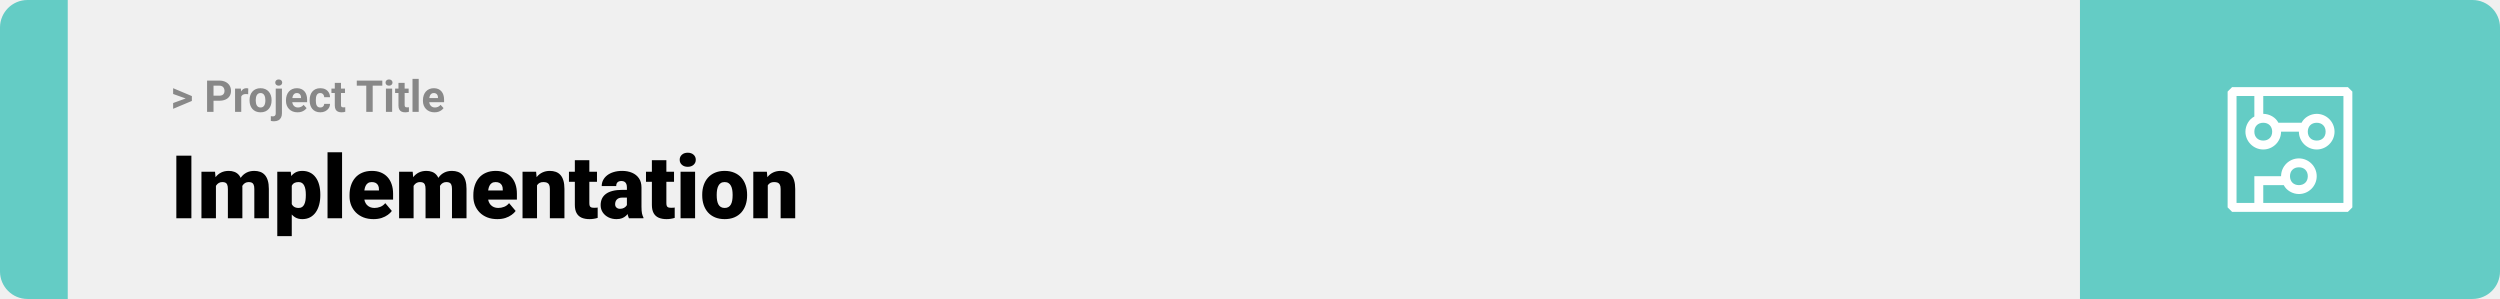
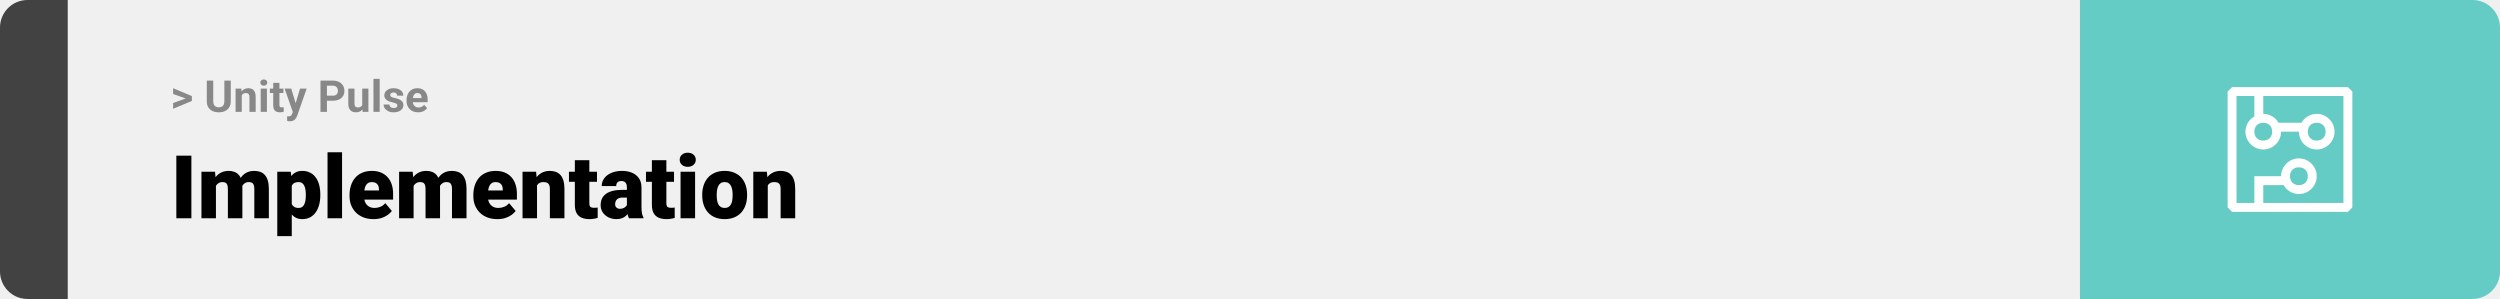
<svg xmlns="http://www.w3.org/2000/svg" width="1363" height="163" viewBox="0 0 1363 163" fill="none">
-   <path d="M0 15C0 6.716 6.716 0 15 0H37V163H15C6.716 163 0 156.284 0 148V15Z" fill="#64CCC5" />
+   <path d="M0 15C0 6.716 6.716 0 15 0H37V163H15C6.716 163 0 156.284 0 148V15Z" fill="#424242" />
  <rect width="1097" height="163" transform="translate(37)" fill="#F0F0F0" />
-   <path d="M101.906 53.922L94.394 51.238V48.086L104.602 52.375V54.637L101.906 53.922ZM94.394 56.172L101.918 53.43L104.602 52.785V55.035L94.394 59.324V56.172ZM119.543 54.918H115.195V52.176H119.543C120.215 52.176 120.762 52.066 121.184 51.848C121.605 51.621 121.914 51.309 122.109 50.91C122.305 50.512 122.402 50.062 122.402 49.562C122.402 49.055 122.305 48.582 122.109 48.145C121.914 47.707 121.605 47.355 121.184 47.09C120.762 46.824 120.215 46.691 119.543 46.691H116.414V61H112.898V43.938H119.543C120.879 43.938 122.023 44.18 122.977 44.664C123.938 45.141 124.672 45.801 125.18 46.645C125.688 47.488 125.941 48.453 125.941 49.539C125.941 50.641 125.688 51.594 125.18 52.398C124.672 53.203 123.938 53.824 122.977 54.262C122.023 54.699 120.879 54.918 119.543 54.918ZM131.531 51.086V61H128.156V48.32H131.332L131.531 51.086ZM135.352 48.238L135.293 51.367C135.129 51.344 134.93 51.324 134.695 51.309C134.469 51.285 134.262 51.273 134.074 51.273C133.598 51.273 133.184 51.336 132.832 51.461C132.488 51.578 132.199 51.754 131.965 51.988C131.738 52.223 131.566 52.508 131.449 52.844C131.34 53.18 131.277 53.562 131.262 53.992L130.582 53.781C130.582 52.961 130.664 52.207 130.828 51.52C130.992 50.824 131.23 50.219 131.543 49.703C131.863 49.188 132.254 48.789 132.715 48.508C133.176 48.227 133.703 48.086 134.297 48.086C134.484 48.086 134.676 48.102 134.871 48.133C135.066 48.156 135.227 48.191 135.352 48.238ZM136.055 54.789V54.543C136.055 53.613 136.188 52.758 136.453 51.977C136.719 51.188 137.105 50.504 137.613 49.926C138.121 49.348 138.746 48.898 139.488 48.578C140.23 48.25 141.082 48.086 142.043 48.086C143.004 48.086 143.859 48.25 144.609 48.578C145.359 48.898 145.988 49.348 146.496 49.926C147.012 50.504 147.402 51.188 147.668 51.977C147.934 52.758 148.066 53.613 148.066 54.543V54.789C148.066 55.711 147.934 56.566 147.668 57.355C147.402 58.137 147.012 58.82 146.496 59.406C145.988 59.984 145.363 60.434 144.621 60.754C143.879 61.074 143.027 61.234 142.066 61.234C141.105 61.234 140.25 61.074 139.5 60.754C138.758 60.434 138.129 59.984 137.613 59.406C137.105 58.82 136.719 58.137 136.453 57.355C136.188 56.566 136.055 55.711 136.055 54.789ZM139.43 54.543V54.789C139.43 55.32 139.477 55.816 139.57 56.277C139.664 56.738 139.812 57.145 140.016 57.496C140.227 57.84 140.5 58.109 140.836 58.305C141.172 58.5 141.582 58.598 142.066 58.598C142.535 58.598 142.938 58.5 143.273 58.305C143.609 58.109 143.879 57.84 144.082 57.496C144.285 57.145 144.434 56.738 144.527 56.277C144.629 55.816 144.68 55.32 144.68 54.789V54.543C144.68 54.027 144.629 53.543 144.527 53.09C144.434 52.629 144.281 52.223 144.07 51.871C143.867 51.512 143.598 51.23 143.262 51.027C142.926 50.824 142.52 50.723 142.043 50.723C141.566 50.723 141.16 50.824 140.824 51.027C140.496 51.23 140.227 51.512 140.016 51.871C139.812 52.223 139.664 52.629 139.57 53.09C139.477 53.543 139.43 54.027 139.43 54.543ZM150.328 48.32H153.715V61.762C153.715 62.699 153.543 63.492 153.199 64.141C152.855 64.789 152.359 65.281 151.711 65.617C151.062 65.953 150.277 66.121 149.355 66.121C149.066 66.121 148.785 66.106 148.512 66.074C148.23 66.043 147.941 65.992 147.645 65.922L147.656 63.332C147.844 63.363 148.027 63.387 148.207 63.402C148.379 63.426 148.555 63.438 148.734 63.438C149.086 63.438 149.379 63.379 149.613 63.262C149.848 63.145 150.023 62.961 150.141 62.711C150.266 62.469 150.328 62.152 150.328 61.762V48.32ZM150.059 45.016C150.059 44.523 150.23 44.117 150.574 43.797C150.926 43.477 151.387 43.316 151.957 43.316C152.535 43.316 152.996 43.477 153.34 43.797C153.684 44.117 153.855 44.523 153.855 45.016C153.855 45.508 153.684 45.914 153.34 46.234C152.996 46.555 152.535 46.715 151.957 46.715C151.387 46.715 150.926 46.555 150.574 46.234C150.23 45.914 150.059 45.508 150.059 45.016ZM162.234 61.234C161.25 61.234 160.367 61.078 159.586 60.766C158.805 60.445 158.141 60.004 157.594 59.441C157.055 58.879 156.641 58.227 156.352 57.484C156.062 56.734 155.918 55.938 155.918 55.094V54.625C155.918 53.664 156.055 52.785 156.328 51.988C156.602 51.191 156.992 50.5 157.5 49.914C158.016 49.328 158.641 48.879 159.375 48.566C160.109 48.246 160.938 48.086 161.859 48.086C162.758 48.086 163.555 48.234 164.25 48.531C164.945 48.828 165.527 49.25 165.996 49.797C166.473 50.344 166.832 51 167.074 51.766C167.316 52.523 167.438 53.367 167.438 54.297V55.703H157.359V53.453H164.121V53.195C164.121 52.727 164.035 52.309 163.863 51.941C163.699 51.566 163.449 51.27 163.113 51.051C162.777 50.832 162.348 50.723 161.824 50.723C161.379 50.723 160.996 50.82 160.676 51.016C160.355 51.211 160.094 51.484 159.891 51.836C159.695 52.188 159.547 52.602 159.445 53.078C159.352 53.547 159.305 54.062 159.305 54.625V55.094C159.305 55.602 159.375 56.07 159.516 56.5C159.664 56.93 159.871 57.301 160.137 57.613C160.41 57.926 160.738 58.168 161.121 58.34C161.512 58.512 161.953 58.598 162.445 58.598C163.055 58.598 163.621 58.48 164.145 58.246C164.676 58.004 165.133 57.641 165.516 57.156L167.156 58.938C166.891 59.32 166.527 59.688 166.066 60.039C165.613 60.391 165.066 60.68 164.426 60.906C163.785 61.125 163.055 61.234 162.234 61.234ZM174.598 58.598C175.012 58.598 175.379 58.52 175.699 58.363C176.02 58.199 176.27 57.973 176.449 57.684C176.637 57.387 176.734 57.039 176.742 56.641H179.918C179.91 57.531 179.672 58.324 179.203 59.02C178.734 59.707 178.105 60.25 177.316 60.648C176.527 61.039 175.645 61.234 174.668 61.234C173.684 61.234 172.824 61.07 172.09 60.742C171.363 60.414 170.758 59.961 170.273 59.383C169.789 58.797 169.426 58.117 169.184 57.344C168.941 56.562 168.82 55.727 168.82 54.836V54.496C168.82 53.598 168.941 52.762 169.184 51.988C169.426 51.207 169.789 50.527 170.273 49.949C170.758 49.363 171.363 48.906 172.09 48.578C172.816 48.25 173.668 48.086 174.645 48.086C175.684 48.086 176.594 48.285 177.375 48.684C178.164 49.082 178.781 49.652 179.227 50.395C179.68 51.129 179.91 52 179.918 53.008H176.742C176.734 52.586 176.645 52.203 176.473 51.859C176.309 51.516 176.066 51.242 175.746 51.039C175.434 50.828 175.047 50.723 174.586 50.723C174.094 50.723 173.691 50.828 173.379 51.039C173.066 51.242 172.824 51.523 172.652 51.883C172.48 52.234 172.359 52.637 172.289 53.09C172.227 53.535 172.195 54.004 172.195 54.496V54.836C172.195 55.328 172.227 55.801 172.289 56.254C172.352 56.707 172.469 57.109 172.641 57.461C172.82 57.812 173.066 58.09 173.379 58.293C173.691 58.496 174.098 58.598 174.598 58.598ZM188.086 48.32V50.711H180.703V48.32H188.086ZM182.531 45.191H185.906V57.18C185.906 57.547 185.953 57.828 186.047 58.023C186.148 58.219 186.297 58.355 186.492 58.434C186.688 58.504 186.934 58.539 187.23 58.539C187.441 58.539 187.629 58.531 187.793 58.516C187.965 58.492 188.109 58.469 188.227 58.445L188.238 60.93C187.949 61.023 187.637 61.098 187.301 61.152C186.965 61.207 186.594 61.234 186.188 61.234C185.445 61.234 184.797 61.113 184.242 60.871C183.695 60.621 183.273 60.223 182.977 59.676C182.68 59.129 182.531 58.41 182.531 57.52V45.191ZM203.191 43.938V61H199.688V43.938H203.191ZM208.441 43.938V46.691H194.52V43.938H208.441ZM213.797 48.32V61H210.41V48.32H213.797ZM210.199 45.016C210.199 44.523 210.371 44.117 210.715 43.797C211.059 43.477 211.52 43.316 212.098 43.316C212.668 43.316 213.125 43.477 213.469 43.797C213.82 44.117 213.996 44.523 213.996 45.016C213.996 45.508 213.82 45.914 213.469 46.234C213.125 46.555 212.668 46.715 212.098 46.715C211.52 46.715 211.059 46.555 210.715 46.234C210.371 45.914 210.199 45.508 210.199 45.016ZM222.797 48.32V50.711H215.414V48.32H222.797ZM217.242 45.191H220.617V57.18C220.617 57.547 220.664 57.828 220.758 58.023C220.859 58.219 221.008 58.355 221.203 58.434C221.398 58.504 221.645 58.539 221.941 58.539C222.152 58.539 222.34 58.531 222.504 58.516C222.676 58.492 222.82 58.469 222.938 58.445L222.949 60.93C222.66 61.023 222.348 61.098 222.012 61.152C221.676 61.207 221.305 61.234 220.898 61.234C220.156 61.234 219.508 61.113 218.953 60.871C218.406 60.621 217.984 60.223 217.688 59.676C217.391 59.129 217.242 58.41 217.242 57.52V45.191ZM228.281 43V61H224.895V43H228.281ZM236.906 61.234C235.922 61.234 235.039 61.078 234.258 60.766C233.477 60.445 232.812 60.004 232.266 59.441C231.727 58.879 231.312 58.227 231.023 57.484C230.734 56.734 230.59 55.938 230.59 55.094V54.625C230.59 53.664 230.727 52.785 231 51.988C231.273 51.191 231.664 50.5 232.172 49.914C232.688 49.328 233.312 48.879 234.047 48.566C234.781 48.246 235.609 48.086 236.531 48.086C237.43 48.086 238.227 48.234 238.922 48.531C239.617 48.828 240.199 49.25 240.668 49.797C241.145 50.344 241.504 51 241.746 51.766C241.988 52.523 242.109 53.367 242.109 54.297V55.703H232.031V53.453H238.793V53.195C238.793 52.727 238.707 52.309 238.535 51.941C238.371 51.566 238.121 51.27 237.785 51.051C237.449 50.832 237.02 50.723 236.496 50.723C236.051 50.723 235.668 50.82 235.348 51.016C235.027 51.211 234.766 51.484 234.562 51.836C234.367 52.188 234.219 52.602 234.117 53.078C234.023 53.547 233.977 54.062 233.977 54.625V55.094C233.977 55.602 234.047 56.07 234.188 56.5C234.336 56.93 234.543 57.301 234.809 57.613C235.082 57.926 235.41 58.168 235.793 58.34C236.184 58.512 236.625 58.598 237.117 58.598C237.727 58.598 238.293 58.48 238.816 58.246C239.348 58.004 239.805 57.641 240.188 57.156L241.828 58.938C241.562 59.32 241.199 59.688 240.738 60.039C240.285 60.391 239.738 60.68 239.098 60.906C238.457 61.125 237.727 61.234 236.906 61.234Z" fill="#888888" />
+   <path d="M101.906 53.922L94.394 51.238V48.086L104.602 52.375V54.637L101.906 53.922ZM94.394 56.172L101.918 53.43L104.602 52.785V55.035L94.394 59.324V56.172ZM122.32 43.938H125.824V55.211C125.824 56.523 125.543 57.629 124.98 58.527C124.426 59.426 123.656 60.102 122.672 60.555C121.695 61.008 120.57 61.234 119.297 61.234C118.023 61.234 116.891 61.008 115.898 60.555C114.914 60.102 114.141 59.426 113.578 58.527C113.023 57.629 112.746 56.523 112.746 55.211V43.938H116.262V55.211C116.262 55.977 116.383 56.602 116.625 57.086C116.867 57.57 117.215 57.926 117.668 58.152C118.129 58.379 118.672 58.492 119.297 58.492C119.938 58.492 120.48 58.379 120.926 58.152C121.379 57.926 121.723 57.57 121.957 57.086C122.199 56.602 122.32 55.977 122.32 55.211V43.938ZM131.812 51.027V61H128.438V48.32H131.602L131.812 51.027ZM131.32 54.215H130.406C130.406 53.277 130.527 52.434 130.77 51.684C131.012 50.926 131.352 50.281 131.789 49.75C132.227 49.211 132.746 48.801 133.348 48.52C133.957 48.23 134.637 48.086 135.387 48.086C135.98 48.086 136.523 48.172 137.016 48.344C137.508 48.516 137.93 48.789 138.281 49.164C138.641 49.539 138.914 50.035 139.102 50.652C139.297 51.27 139.395 52.023 139.395 52.914V61H135.996V52.902C135.996 52.34 135.918 51.902 135.762 51.59C135.605 51.277 135.375 51.059 135.07 50.934C134.773 50.801 134.406 50.734 133.969 50.734C133.516 50.734 133.121 50.824 132.785 51.004C132.457 51.184 132.184 51.434 131.965 51.754C131.754 52.066 131.594 52.434 131.484 52.855C131.375 53.277 131.32 53.73 131.32 54.215ZM145.523 48.32V61H142.137V48.32H145.523ZM141.926 45.016C141.926 44.523 142.098 44.117 142.441 43.797C142.785 43.477 143.246 43.316 143.824 43.316C144.395 43.316 144.852 43.477 145.195 43.797C145.547 44.117 145.723 44.523 145.723 45.016C145.723 45.508 145.547 45.914 145.195 46.234C144.852 46.555 144.395 46.715 143.824 46.715C143.246 46.715 142.785 46.555 142.441 46.234C142.098 45.914 141.926 45.508 141.926 45.016ZM154.523 48.32V50.711H147.141V48.32H154.523ZM148.969 45.191H152.344V57.18C152.344 57.547 152.391 57.828 152.484 58.023C152.586 58.219 152.734 58.355 152.93 58.434C153.125 58.504 153.371 58.539 153.668 58.539C153.879 58.539 154.066 58.531 154.23 58.516C154.402 58.492 154.547 58.469 154.664 58.445L154.676 60.93C154.387 61.023 154.074 61.098 153.738 61.152C153.402 61.207 153.031 61.234 152.625 61.234C151.883 61.234 151.234 61.113 150.68 60.871C150.133 60.621 149.711 60.223 149.414 59.676C149.117 59.129 148.969 58.41 148.969 57.52V45.191ZM160.207 59.57L163.57 48.32H167.191L162.094 62.91C161.984 63.23 161.836 63.574 161.648 63.941C161.469 64.309 161.223 64.656 160.91 64.984C160.605 65.32 160.219 65.594 159.75 65.805C159.289 66.016 158.723 66.121 158.051 66.121C157.73 66.121 157.469 66.102 157.266 66.062C157.062 66.023 156.82 65.969 156.539 65.898V63.426C156.625 63.426 156.715 63.426 156.809 63.426C156.902 63.434 156.992 63.438 157.078 63.438C157.523 63.438 157.887 63.387 158.168 63.285C158.449 63.184 158.676 63.027 158.848 62.816C159.02 62.613 159.156 62.348 159.258 62.02L160.207 59.57ZM158.801 48.32L161.555 57.508L162.035 61.082L159.738 61.328L155.18 48.32H158.801ZM181.371 54.918H177.023V52.176H181.371C182.043 52.176 182.59 52.066 183.012 51.848C183.434 51.621 183.742 51.309 183.938 50.91C184.133 50.512 184.23 50.062 184.23 49.562C184.23 49.055 184.133 48.582 183.938 48.145C183.742 47.707 183.434 47.355 183.012 47.09C182.59 46.824 182.043 46.691 181.371 46.691H178.242V61H174.727V43.938H181.371C182.707 43.938 183.852 44.18 184.805 44.664C185.766 45.141 186.5 45.801 187.008 46.645C187.516 47.488 187.77 48.453 187.77 49.539C187.77 50.641 187.516 51.594 187.008 52.398C186.5 53.203 185.766 53.824 184.805 54.262C183.852 54.699 182.707 54.918 181.371 54.918ZM197.484 57.965V48.32H200.859V61H197.684L197.484 57.965ZM197.859 55.363L198.855 55.34C198.855 56.184 198.758 56.969 198.562 57.695C198.367 58.414 198.074 59.039 197.684 59.57C197.293 60.094 196.801 60.504 196.207 60.801C195.613 61.09 194.914 61.234 194.109 61.234C193.492 61.234 192.922 61.148 192.398 60.977C191.883 60.797 191.438 60.52 191.062 60.145C190.695 59.762 190.406 59.273 190.195 58.68C189.992 58.078 189.891 57.355 189.891 56.512V48.32H193.266V56.535C193.266 56.91 193.309 57.227 193.395 57.484C193.488 57.742 193.617 57.953 193.781 58.117C193.945 58.281 194.137 58.398 194.355 58.469C194.582 58.539 194.832 58.574 195.105 58.574C195.801 58.574 196.348 58.434 196.746 58.152C197.152 57.871 197.438 57.488 197.602 57.004C197.773 56.512 197.859 55.965 197.859 55.363ZM207 43V61H203.613V43H207ZM216.645 57.496C216.645 57.254 216.574 57.035 216.434 56.84C216.293 56.645 216.031 56.465 215.648 56.301C215.273 56.129 214.73 55.973 214.02 55.832C213.379 55.691 212.781 55.516 212.227 55.305C211.68 55.086 211.203 54.824 210.797 54.52C210.398 54.215 210.086 53.855 209.859 53.441C209.633 53.02 209.52 52.539 209.52 52C209.52 51.469 209.633 50.969 209.859 50.5C210.094 50.031 210.426 49.617 210.855 49.258C211.293 48.891 211.824 48.605 212.449 48.402C213.082 48.191 213.793 48.086 214.582 48.086C215.684 48.086 216.629 48.262 217.418 48.613C218.215 48.965 218.824 49.449 219.246 50.066C219.676 50.676 219.891 51.371 219.891 52.152H216.516C216.516 51.824 216.445 51.531 216.305 51.273C216.172 51.008 215.961 50.801 215.672 50.652C215.391 50.496 215.023 50.418 214.57 50.418C214.195 50.418 213.871 50.484 213.598 50.617C213.324 50.742 213.113 50.914 212.965 51.133C212.824 51.344 212.754 51.578 212.754 51.836C212.754 52.031 212.793 52.207 212.871 52.363C212.957 52.512 213.094 52.648 213.281 52.773C213.469 52.898 213.711 53.016 214.008 53.125C214.312 53.227 214.688 53.32 215.133 53.406C216.047 53.594 216.863 53.84 217.582 54.145C218.301 54.441 218.871 54.848 219.293 55.363C219.715 55.871 219.926 56.539 219.926 57.367C219.926 57.93 219.801 58.445 219.551 58.914C219.301 59.383 218.941 59.793 218.473 60.145C218.004 60.488 217.441 60.758 216.785 60.953C216.137 61.141 215.406 61.234 214.594 61.234C213.414 61.234 212.414 61.023 211.594 60.602C210.781 60.18 210.164 59.645 209.742 58.996C209.328 58.34 209.121 57.668 209.121 56.98H212.32C212.336 57.441 212.453 57.812 212.672 58.094C212.898 58.375 213.184 58.578 213.527 58.703C213.879 58.828 214.258 58.891 214.664 58.891C215.102 58.891 215.465 58.832 215.754 58.715C216.043 58.59 216.262 58.426 216.41 58.223C216.566 58.012 216.645 57.77 216.645 57.496ZM227.953 61.234C226.969 61.234 226.086 61.078 225.305 60.766C224.523 60.445 223.859 60.004 223.312 59.441C222.773 58.879 222.359 58.227 222.07 57.484C221.781 56.734 221.637 55.938 221.637 55.094V54.625C221.637 53.664 221.773 52.785 222.047 51.988C222.32 51.191 222.711 50.5 223.219 49.914C223.734 49.328 224.359 48.879 225.094 48.566C225.828 48.246 226.656 48.086 227.578 48.086C228.477 48.086 229.273 48.234 229.969 48.531C230.664 48.828 231.246 49.25 231.715 49.797C232.191 50.344 232.551 51 232.793 51.766C233.035 52.523 233.156 53.367 233.156 54.297V55.703H223.078V53.453H229.84V53.195C229.84 52.727 229.754 52.309 229.582 51.941C229.418 51.566 229.168 51.27 228.832 51.051C228.496 50.832 228.066 50.723 227.543 50.723C227.098 50.723 226.715 50.82 226.395 51.016C226.074 51.211 225.812 51.484 225.609 51.836C225.414 52.188 225.266 52.602 225.164 53.078C225.07 53.547 225.023 54.062 225.023 54.625V55.094C225.023 55.602 225.094 56.07 225.234 56.5C225.383 56.93 225.59 57.301 225.855 57.613C226.129 57.926 226.457 58.168 226.84 58.34C227.23 58.512 227.672 58.598 228.164 58.598C228.773 58.598 229.34 58.48 229.863 58.246C230.395 58.004 230.852 57.641 231.234 57.156L232.875 58.938C232.609 59.32 232.246 59.688 231.785 60.039C231.332 60.391 230.785 60.68 230.145 60.906C229.504 61.125 228.773 61.234 227.953 61.234Z" fill="#888888" />
  <path d="M104.344 84.875V119H96.141V84.875H104.344ZM117.727 99.008V119H109.828V93.641H117.234L117.727 99.008ZM116.766 105.453L114.961 105.5C114.961 103.719 115.172 102.078 115.594 100.578C116.016 99.078 116.641 97.773 117.469 96.664C118.297 95.555 119.312 94.695 120.516 94.086C121.734 93.477 123.141 93.172 124.734 93.172C125.844 93.172 126.852 93.344 127.758 93.688C128.664 94.016 129.445 94.539 130.102 95.258C130.758 95.961 131.258 96.883 131.602 98.023C131.961 99.148 132.141 100.5 132.141 102.078V119H124.242V103.086C124.242 102.008 124.117 101.195 123.867 100.648C123.633 100.102 123.289 99.734 122.836 99.547C122.383 99.359 121.828 99.266 121.172 99.266C120.484 99.266 119.867 99.422 119.32 99.734C118.773 100.047 118.305 100.484 117.914 101.047C117.539 101.594 117.25 102.242 117.047 102.992C116.859 103.742 116.766 104.562 116.766 105.453ZM131.25 105.453L129.047 105.5C129.047 103.719 129.242 102.078 129.633 100.578C130.039 99.078 130.641 97.773 131.438 96.664C132.25 95.555 133.258 94.695 134.461 94.086C135.664 93.477 137.062 93.172 138.656 93.172C139.812 93.172 140.875 93.344 141.844 93.688C142.812 94.031 143.648 94.586 144.352 95.352C145.055 96.117 145.602 97.133 145.992 98.398C146.383 99.648 146.578 101.195 146.578 103.039V119H138.656V103.039C138.656 101.992 138.531 101.203 138.281 100.672C138.047 100.125 137.703 99.758 137.25 99.57C136.797 99.367 136.258 99.266 135.633 99.266C134.883 99.266 134.234 99.422 133.688 99.734C133.141 100.047 132.68 100.484 132.305 101.047C131.945 101.594 131.68 102.242 131.508 102.992C131.336 103.742 131.25 104.562 131.25 105.453ZM159.07 98.516V128.75H151.172V93.641H158.531L159.07 98.516ZM174.633 106.016V106.508C174.633 108.352 174.422 110.062 174 111.641C173.578 113.219 172.953 114.594 172.125 115.766C171.297 116.938 170.266 117.852 169.031 118.508C167.812 119.148 166.398 119.469 164.789 119.469C163.273 119.469 161.969 119.133 160.875 118.461C159.781 117.789 158.867 116.859 158.133 115.672C157.398 114.484 156.805 113.125 156.352 111.594C155.898 110.062 155.539 108.445 155.273 106.742V106.109C155.539 104.281 155.898 102.586 156.352 101.023C156.805 99.445 157.398 98.07 158.133 96.898C158.867 95.727 159.773 94.812 160.852 94.156C161.945 93.5 163.25 93.172 164.766 93.172C166.375 93.172 167.789 93.477 169.008 94.086C170.242 94.695 171.273 95.57 172.102 96.711C172.945 97.836 173.578 99.188 174 100.766C174.422 102.344 174.633 104.094 174.633 106.016ZM166.734 106.508V106.016C166.734 105.031 166.664 104.133 166.523 103.32C166.383 102.492 166.156 101.773 165.844 101.164C165.547 100.555 165.148 100.086 164.648 99.758C164.148 99.43 163.531 99.266 162.797 99.266C161.953 99.266 161.242 99.398 160.664 99.664C160.102 99.914 159.648 100.305 159.305 100.836C158.977 101.352 158.742 102 158.602 102.781C158.477 103.547 158.422 104.445 158.438 105.477V107.398C158.406 108.586 158.523 109.633 158.789 110.539C159.055 111.43 159.516 112.125 160.172 112.625C160.828 113.125 161.719 113.375 162.844 113.375C163.594 113.375 164.219 113.203 164.719 112.859C165.219 112.5 165.617 112.008 165.914 111.383C166.211 110.742 166.422 110.008 166.547 109.18C166.672 108.352 166.734 107.461 166.734 106.508ZM186.492 83V119H178.57V83H186.492ZM203.648 119.469C201.586 119.469 199.742 119.148 198.117 118.508C196.492 117.852 195.117 116.953 193.992 115.812C192.883 114.672 192.031 113.359 191.438 111.875C190.859 110.391 190.57 108.82 190.57 107.164V106.273C190.57 104.414 190.828 102.695 191.344 101.117C191.859 99.523 192.625 98.133 193.641 96.945C194.656 95.758 195.93 94.836 197.461 94.18C198.992 93.508 200.773 93.172 202.805 93.172C204.602 93.172 206.211 93.461 207.633 94.039C209.055 94.617 210.258 95.445 211.242 96.523C212.242 97.602 213 98.906 213.516 100.438C214.047 101.969 214.312 103.688 214.312 105.594V108.805H193.594V103.859H206.602V103.25C206.617 102.406 206.469 101.688 206.156 101.094C205.859 100.5 205.422 100.047 204.844 99.734C204.266 99.422 203.562 99.266 202.734 99.266C201.875 99.266 201.164 99.453 200.602 99.828C200.055 100.203 199.625 100.719 199.312 101.375C199.016 102.016 198.805 102.758 198.68 103.602C198.555 104.445 198.492 105.336 198.492 106.273V107.164C198.492 108.102 198.617 108.953 198.867 109.719C199.133 110.484 199.508 111.141 199.992 111.688C200.492 112.219 201.086 112.633 201.773 112.93C202.477 113.227 203.273 113.375 204.164 113.375C205.242 113.375 206.305 113.172 207.352 112.766C208.398 112.359 209.297 111.688 210.047 110.75L213.633 115.016C213.117 115.75 212.383 116.461 211.43 117.148C210.492 117.836 209.367 118.398 208.055 118.836C206.742 119.258 205.273 119.469 203.648 119.469ZM225.492 99.008V119H217.594V93.641H225L225.492 99.008ZM224.531 105.453L222.727 105.5C222.727 103.719 222.938 102.078 223.359 100.578C223.781 99.078 224.406 97.773 225.234 96.664C226.062 95.555 227.078 94.695 228.281 94.086C229.5 93.477 230.906 93.172 232.5 93.172C233.609 93.172 234.617 93.344 235.523 93.688C236.43 94.016 237.211 94.539 237.867 95.258C238.523 95.961 239.023 96.883 239.367 98.023C239.727 99.148 239.906 100.5 239.906 102.078V119H232.008V103.086C232.008 102.008 231.883 101.195 231.633 100.648C231.398 100.102 231.055 99.734 230.602 99.547C230.148 99.359 229.594 99.266 228.938 99.266C228.25 99.266 227.633 99.422 227.086 99.734C226.539 100.047 226.07 100.484 225.68 101.047C225.305 101.594 225.016 102.242 224.812 102.992C224.625 103.742 224.531 104.562 224.531 105.453ZM239.016 105.453L236.812 105.5C236.812 103.719 237.008 102.078 237.398 100.578C237.805 99.078 238.406 97.773 239.203 96.664C240.016 95.555 241.023 94.695 242.227 94.086C243.43 93.477 244.828 93.172 246.422 93.172C247.578 93.172 248.641 93.344 249.609 93.688C250.578 94.031 251.414 94.586 252.117 95.352C252.82 96.117 253.367 97.133 253.758 98.398C254.148 99.648 254.344 101.195 254.344 103.039V119H246.422V103.039C246.422 101.992 246.297 101.203 246.047 100.672C245.812 100.125 245.469 99.758 245.016 99.57C244.562 99.367 244.023 99.266 243.398 99.266C242.648 99.266 242 99.422 241.453 99.734C240.906 100.047 240.445 100.484 240.07 101.047C239.711 101.594 239.445 102.242 239.273 102.992C239.102 103.742 239.016 104.562 239.016 105.453ZM271.148 119.469C269.086 119.469 267.242 119.148 265.617 118.508C263.992 117.852 262.617 116.953 261.492 115.812C260.383 114.672 259.531 113.359 258.938 111.875C258.359 110.391 258.07 108.82 258.07 107.164V106.273C258.07 104.414 258.328 102.695 258.844 101.117C259.359 99.523 260.125 98.133 261.141 96.945C262.156 95.758 263.43 94.836 264.961 94.18C266.492 93.508 268.273 93.172 270.305 93.172C272.102 93.172 273.711 93.461 275.133 94.039C276.555 94.617 277.758 95.445 278.742 96.523C279.742 97.602 280.5 98.906 281.016 100.438C281.547 101.969 281.812 103.688 281.812 105.594V108.805H261.094V103.859H274.102V103.25C274.117 102.406 273.969 101.688 273.656 101.094C273.359 100.5 272.922 100.047 272.344 99.734C271.766 99.422 271.062 99.266 270.234 99.266C269.375 99.266 268.664 99.453 268.102 99.828C267.555 100.203 267.125 100.719 266.812 101.375C266.516 102.016 266.305 102.758 266.18 103.602C266.055 104.445 265.992 105.336 265.992 106.273V107.164C265.992 108.102 266.117 108.953 266.367 109.719C266.633 110.484 267.008 111.141 267.492 111.688C267.992 112.219 268.586 112.633 269.273 112.93C269.977 113.227 270.773 113.375 271.664 113.375C272.742 113.375 273.805 113.172 274.852 112.766C275.898 112.359 276.797 111.688 277.547 110.75L281.133 115.016C280.617 115.75 279.883 116.461 278.93 117.148C277.992 117.836 276.867 118.398 275.555 118.836C274.242 119.258 272.773 119.469 271.148 119.469ZM292.781 99.055V119H284.883V93.641H292.289L292.781 99.055ZM291.844 105.453L289.992 105.5C289.992 103.562 290.227 101.836 290.695 100.32C291.164 98.789 291.828 97.492 292.688 96.43C293.547 95.367 294.57 94.562 295.758 94.016C296.961 93.453 298.297 93.172 299.766 93.172C300.938 93.172 302.008 93.344 302.977 93.688C303.961 94.031 304.805 94.586 305.508 95.352C306.227 96.117 306.773 97.133 307.148 98.398C307.539 99.648 307.734 101.195 307.734 103.039V119H299.789V103.016C299.789 102 299.648 101.227 299.367 100.695C299.086 100.148 298.68 99.773 298.148 99.57C297.617 99.367 296.969 99.266 296.203 99.266C295.391 99.266 294.703 99.422 294.141 99.734C293.578 100.047 293.125 100.484 292.781 101.047C292.453 101.594 292.211 102.242 292.055 102.992C291.914 103.742 291.844 104.562 291.844 105.453ZM325.477 93.641V99.125H310.195V93.641H325.477ZM313.406 87.336H321.305V110.727C321.305 111.398 321.383 111.922 321.539 112.297C321.695 112.656 321.961 112.914 322.336 113.07C322.727 113.211 323.242 113.281 323.883 113.281C324.336 113.281 324.711 113.273 325.008 113.258C325.305 113.227 325.586 113.188 325.852 113.141V118.789C325.18 119.008 324.477 119.172 323.742 119.281C323.008 119.406 322.227 119.469 321.398 119.469C319.711 119.469 318.266 119.203 317.062 118.672C315.875 118.141 314.969 117.305 314.344 116.164C313.719 115.023 313.406 113.539 313.406 111.711V87.336ZM341.789 112.625V102.172C341.789 101.453 341.688 100.836 341.484 100.32C341.281 99.805 340.961 99.406 340.523 99.125C340.086 98.828 339.5 98.68 338.766 98.68C338.172 98.68 337.664 98.781 337.242 98.984C336.82 99.188 336.5 99.492 336.281 99.898C336.062 100.305 335.953 100.82 335.953 101.445H328.055C328.055 100.273 328.312 99.188 328.828 98.188C329.359 97.172 330.109 96.289 331.078 95.539C332.062 94.789 333.234 94.211 334.594 93.805C335.969 93.383 337.5 93.172 339.188 93.172C341.203 93.172 343 93.508 344.578 94.18C346.172 94.852 347.43 95.859 348.352 97.203C349.273 98.531 349.734 100.203 349.734 102.219V112.602C349.734 114.258 349.828 115.516 350.016 116.375C350.203 117.219 350.469 117.961 350.812 118.602V119H342.891C342.516 118.219 342.234 117.266 342.047 116.141C341.875 115 341.789 113.828 341.789 112.625ZM342.75 103.508L342.797 107.727H339.305C338.57 107.727 337.945 107.828 337.43 108.031C336.93 108.234 336.523 108.516 336.211 108.875C335.914 109.219 335.695 109.609 335.555 110.047C335.43 110.484 335.367 110.945 335.367 111.43C335.367 111.898 335.477 112.32 335.695 112.695C335.93 113.055 336.242 113.336 336.633 113.539C337.023 113.742 337.461 113.844 337.945 113.844C338.82 113.844 339.562 113.68 340.172 113.352C340.797 113.008 341.273 112.594 341.602 112.109C341.93 111.625 342.094 111.172 342.094 110.75L343.828 113.984C343.516 114.609 343.156 115.242 342.75 115.883C342.359 116.523 341.867 117.117 341.273 117.664C340.695 118.195 339.984 118.633 339.141 118.977C338.297 119.305 337.273 119.469 336.07 119.469C334.508 119.469 333.07 119.148 331.758 118.508C330.461 117.867 329.422 116.977 328.641 115.836C327.859 114.68 327.469 113.352 327.469 111.852C327.469 110.539 327.703 109.367 328.172 108.336C328.656 107.305 329.383 106.43 330.352 105.711C331.32 104.992 332.555 104.445 334.055 104.07C335.555 103.695 337.32 103.508 339.352 103.508H342.75ZM367.477 93.641V99.125H352.195V93.641H367.477ZM355.406 87.336H363.305V110.727C363.305 111.398 363.383 111.922 363.539 112.297C363.695 112.656 363.961 112.914 364.336 113.07C364.727 113.211 365.242 113.281 365.883 113.281C366.336 113.281 366.711 113.273 367.008 113.258C367.305 113.227 367.586 113.188 367.852 113.141V118.789C367.18 119.008 366.477 119.172 365.742 119.281C365.008 119.406 364.227 119.469 363.398 119.469C361.711 119.469 360.266 119.203 359.062 118.672C357.875 118.141 356.969 117.305 356.344 116.164C355.719 115.023 355.406 113.539 355.406 111.711V87.336ZM378.961 93.641V119H371.039V93.641H378.961ZM370.57 87.102C370.57 85.977 370.977 85.055 371.789 84.336C372.602 83.617 373.656 83.258 374.953 83.258C376.25 83.258 377.305 83.617 378.117 84.336C378.93 85.055 379.336 85.977 379.336 87.102C379.336 88.227 378.93 89.148 378.117 89.867C377.305 90.586 376.25 90.945 374.953 90.945C373.656 90.945 372.602 90.586 371.789 89.867C370.977 89.148 370.57 88.227 370.57 87.102ZM382.852 106.578V106.086C382.852 104.227 383.117 102.516 383.648 100.953C384.18 99.375 384.961 98.008 385.992 96.852C387.023 95.695 388.297 94.797 389.812 94.156C391.328 93.5 393.078 93.172 395.062 93.172C397.062 93.172 398.82 93.5 400.336 94.156C401.867 94.797 403.148 95.695 404.18 96.852C405.211 98.008 405.992 99.375 406.523 100.953C407.055 102.516 407.32 104.227 407.32 106.086V106.578C407.32 108.422 407.055 110.133 406.523 111.711C405.992 113.273 405.211 114.641 404.18 115.812C403.148 116.969 401.875 117.867 400.359 118.508C398.844 119.148 397.094 119.469 395.109 119.469C393.125 119.469 391.367 119.148 389.836 118.508C388.305 117.867 387.023 116.969 385.992 115.812C384.961 114.641 384.18 113.273 383.648 111.711C383.117 110.133 382.852 108.422 382.852 106.578ZM390.75 106.086V106.578C390.75 107.531 390.82 108.422 390.961 109.25C391.102 110.078 391.336 110.805 391.664 111.43C391.992 112.039 392.438 112.516 393 112.859C393.562 113.203 394.266 113.375 395.109 113.375C395.938 113.375 396.625 113.203 397.172 112.859C397.734 112.516 398.18 112.039 398.508 111.43C398.836 110.805 399.07 110.078 399.211 109.25C399.352 108.422 399.422 107.531 399.422 106.578V106.086C399.422 105.164 399.352 104.297 399.211 103.484C399.07 102.656 398.836 101.93 398.508 101.305C398.18 100.664 397.734 100.164 397.172 99.805C396.609 99.445 395.906 99.266 395.062 99.266C394.234 99.266 393.539 99.445 392.977 99.805C392.43 100.164 391.992 100.664 391.664 101.305C391.336 101.93 391.102 102.656 390.961 103.484C390.82 104.297 390.75 105.164 390.75 106.086ZM418.594 99.055V119H410.695V93.641H418.102L418.594 99.055ZM417.656 105.453L415.805 105.5C415.805 103.562 416.039 101.836 416.508 100.32C416.977 98.789 417.641 97.492 418.5 96.43C419.359 95.367 420.383 94.562 421.57 94.016C422.773 93.453 424.109 93.172 425.578 93.172C426.75 93.172 427.82 93.344 428.789 93.688C429.773 94.031 430.617 94.586 431.32 95.352C432.039 96.117 432.586 97.133 432.961 98.398C433.352 99.648 433.547 101.195 433.547 103.039V119H425.602V103.016C425.602 102 425.461 101.227 425.18 100.695C424.898 100.148 424.492 99.773 423.961 99.57C423.43 99.367 422.781 99.266 422.016 99.266C421.203 99.266 420.516 99.422 419.953 99.734C419.391 100.047 418.938 100.484 418.594 101.047C418.266 101.594 418.023 102.242 417.867 102.992C417.727 103.742 417.656 104.562 417.656 105.453Z" fill="black" />
  <path d="M1134 0H1348C1356.28 0 1363 6.716 1363 15V148C1363 156.284 1356.28 163 1348 163H1134V0Z" fill="#64CCC5" />
  <path d="M1280.07 47.5H1216.93L1214.5 49.929V113.071L1216.93 115.5H1280.07L1282.5 113.071V49.929L1280.07 47.5ZM1277.64 110.643H1233.93V100.929H1245.1C1246.56 103.843 1249.96 105.786 1253.36 105.786C1258.7 105.786 1263.07 101.414 1263.07 96.071C1263.07 90.729 1258.7 86.357 1253.36 86.357C1248.01 86.357 1243.64 90.729 1243.64 96.071H1229.07V110.643H1219.36V52.357H1229.07V63.529C1226.16 64.986 1224.21 68.386 1224.21 71.786C1224.21 77.129 1228.59 81.5 1233.93 81.5C1239.27 81.5 1243.64 77.129 1243.64 71.786H1253.36C1253.36 77.129 1257.73 81.5 1263.07 81.5C1268.41 81.5 1272.79 77.129 1272.79 71.786C1272.79 66.443 1268.41 62.071 1263.07 62.071C1259.67 62.071 1256.27 64.014 1254.81 66.929H1242.19C1240.73 64.014 1237.33 62.071 1233.93 62.071V52.357H1277.64V110.643ZM1248.5 96.071C1248.5 93.157 1250.44 91.214 1253.36 91.214C1256.27 91.214 1258.21 93.157 1258.21 96.071C1258.21 98.986 1256.27 100.929 1253.36 100.929C1250.44 100.929 1248.5 98.986 1248.5 96.071ZM1233.93 66.929C1236.84 66.929 1238.79 68.871 1238.79 71.786C1238.79 74.7 1236.84 76.643 1233.93 76.643C1231.01 76.643 1229.07 74.7 1229.07 71.786C1229.07 68.871 1231.01 66.929 1233.93 66.929ZM1263.07 66.929C1265.99 66.929 1267.93 68.871 1267.93 71.786C1267.93 74.7 1265.99 76.643 1263.07 76.643C1260.16 76.643 1258.21 74.7 1258.21 71.786C1258.21 68.871 1260.16 66.929 1263.07 66.929Z" fill="white" />
</svg>
